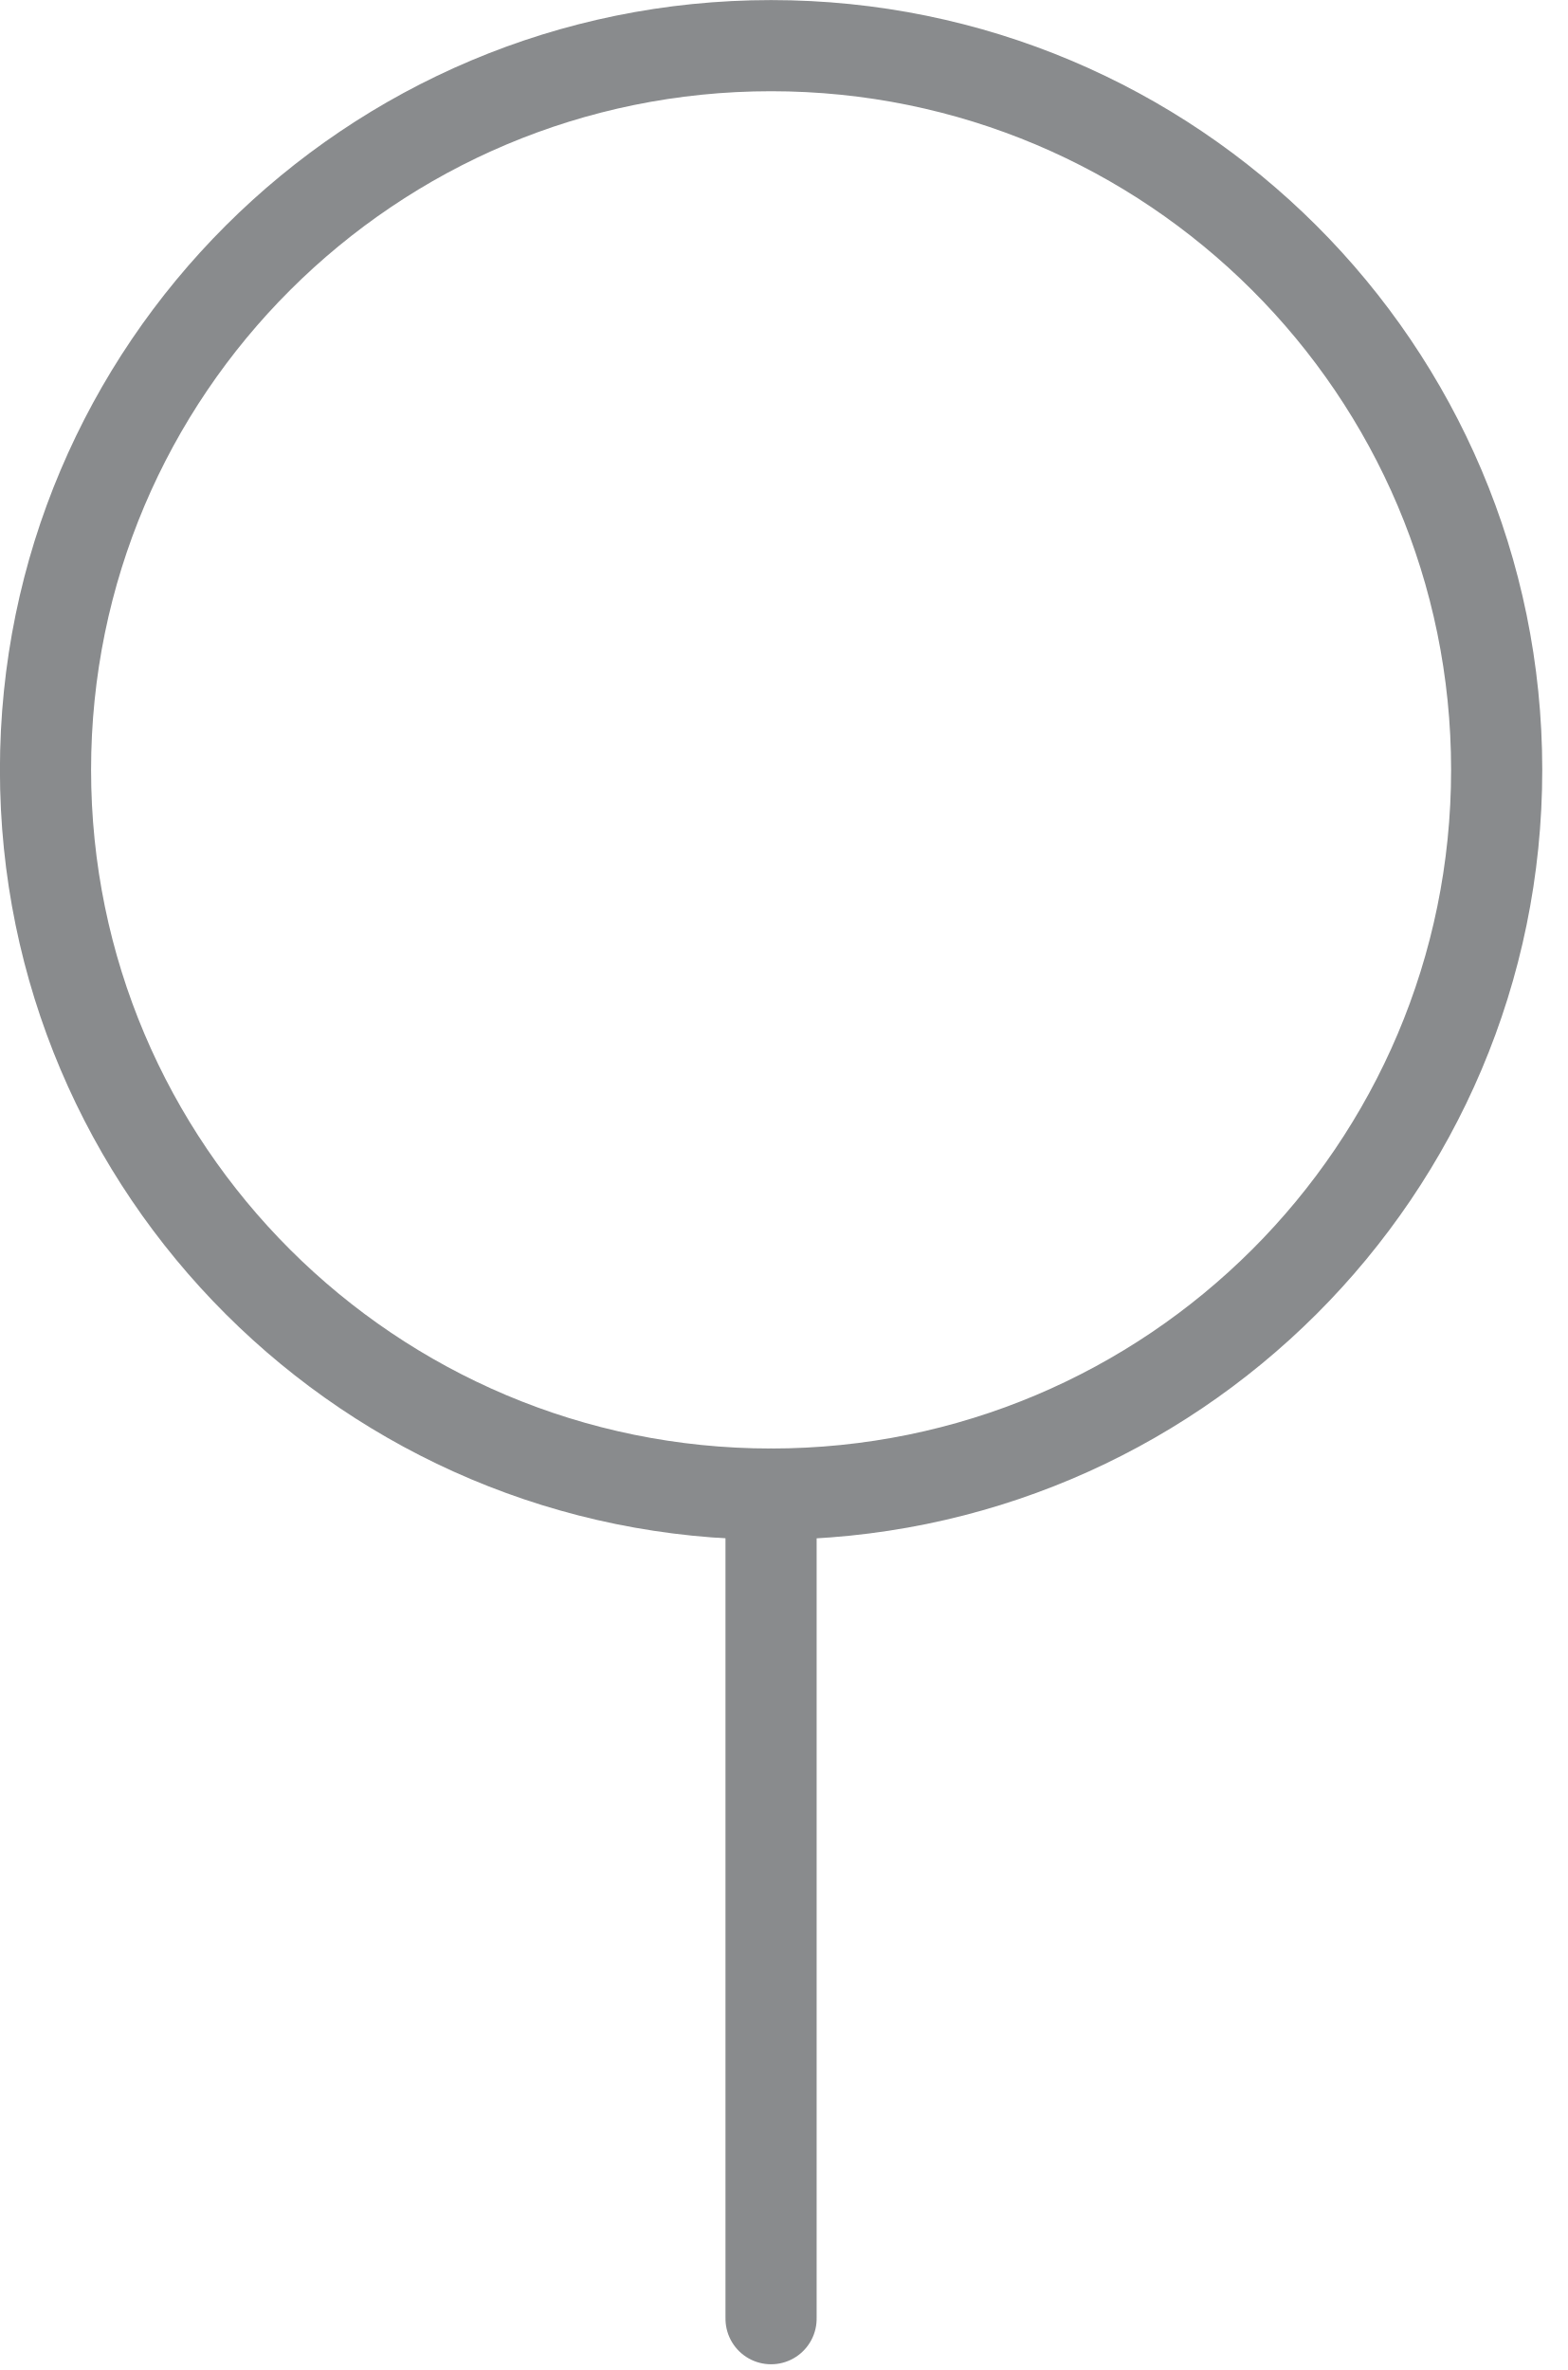
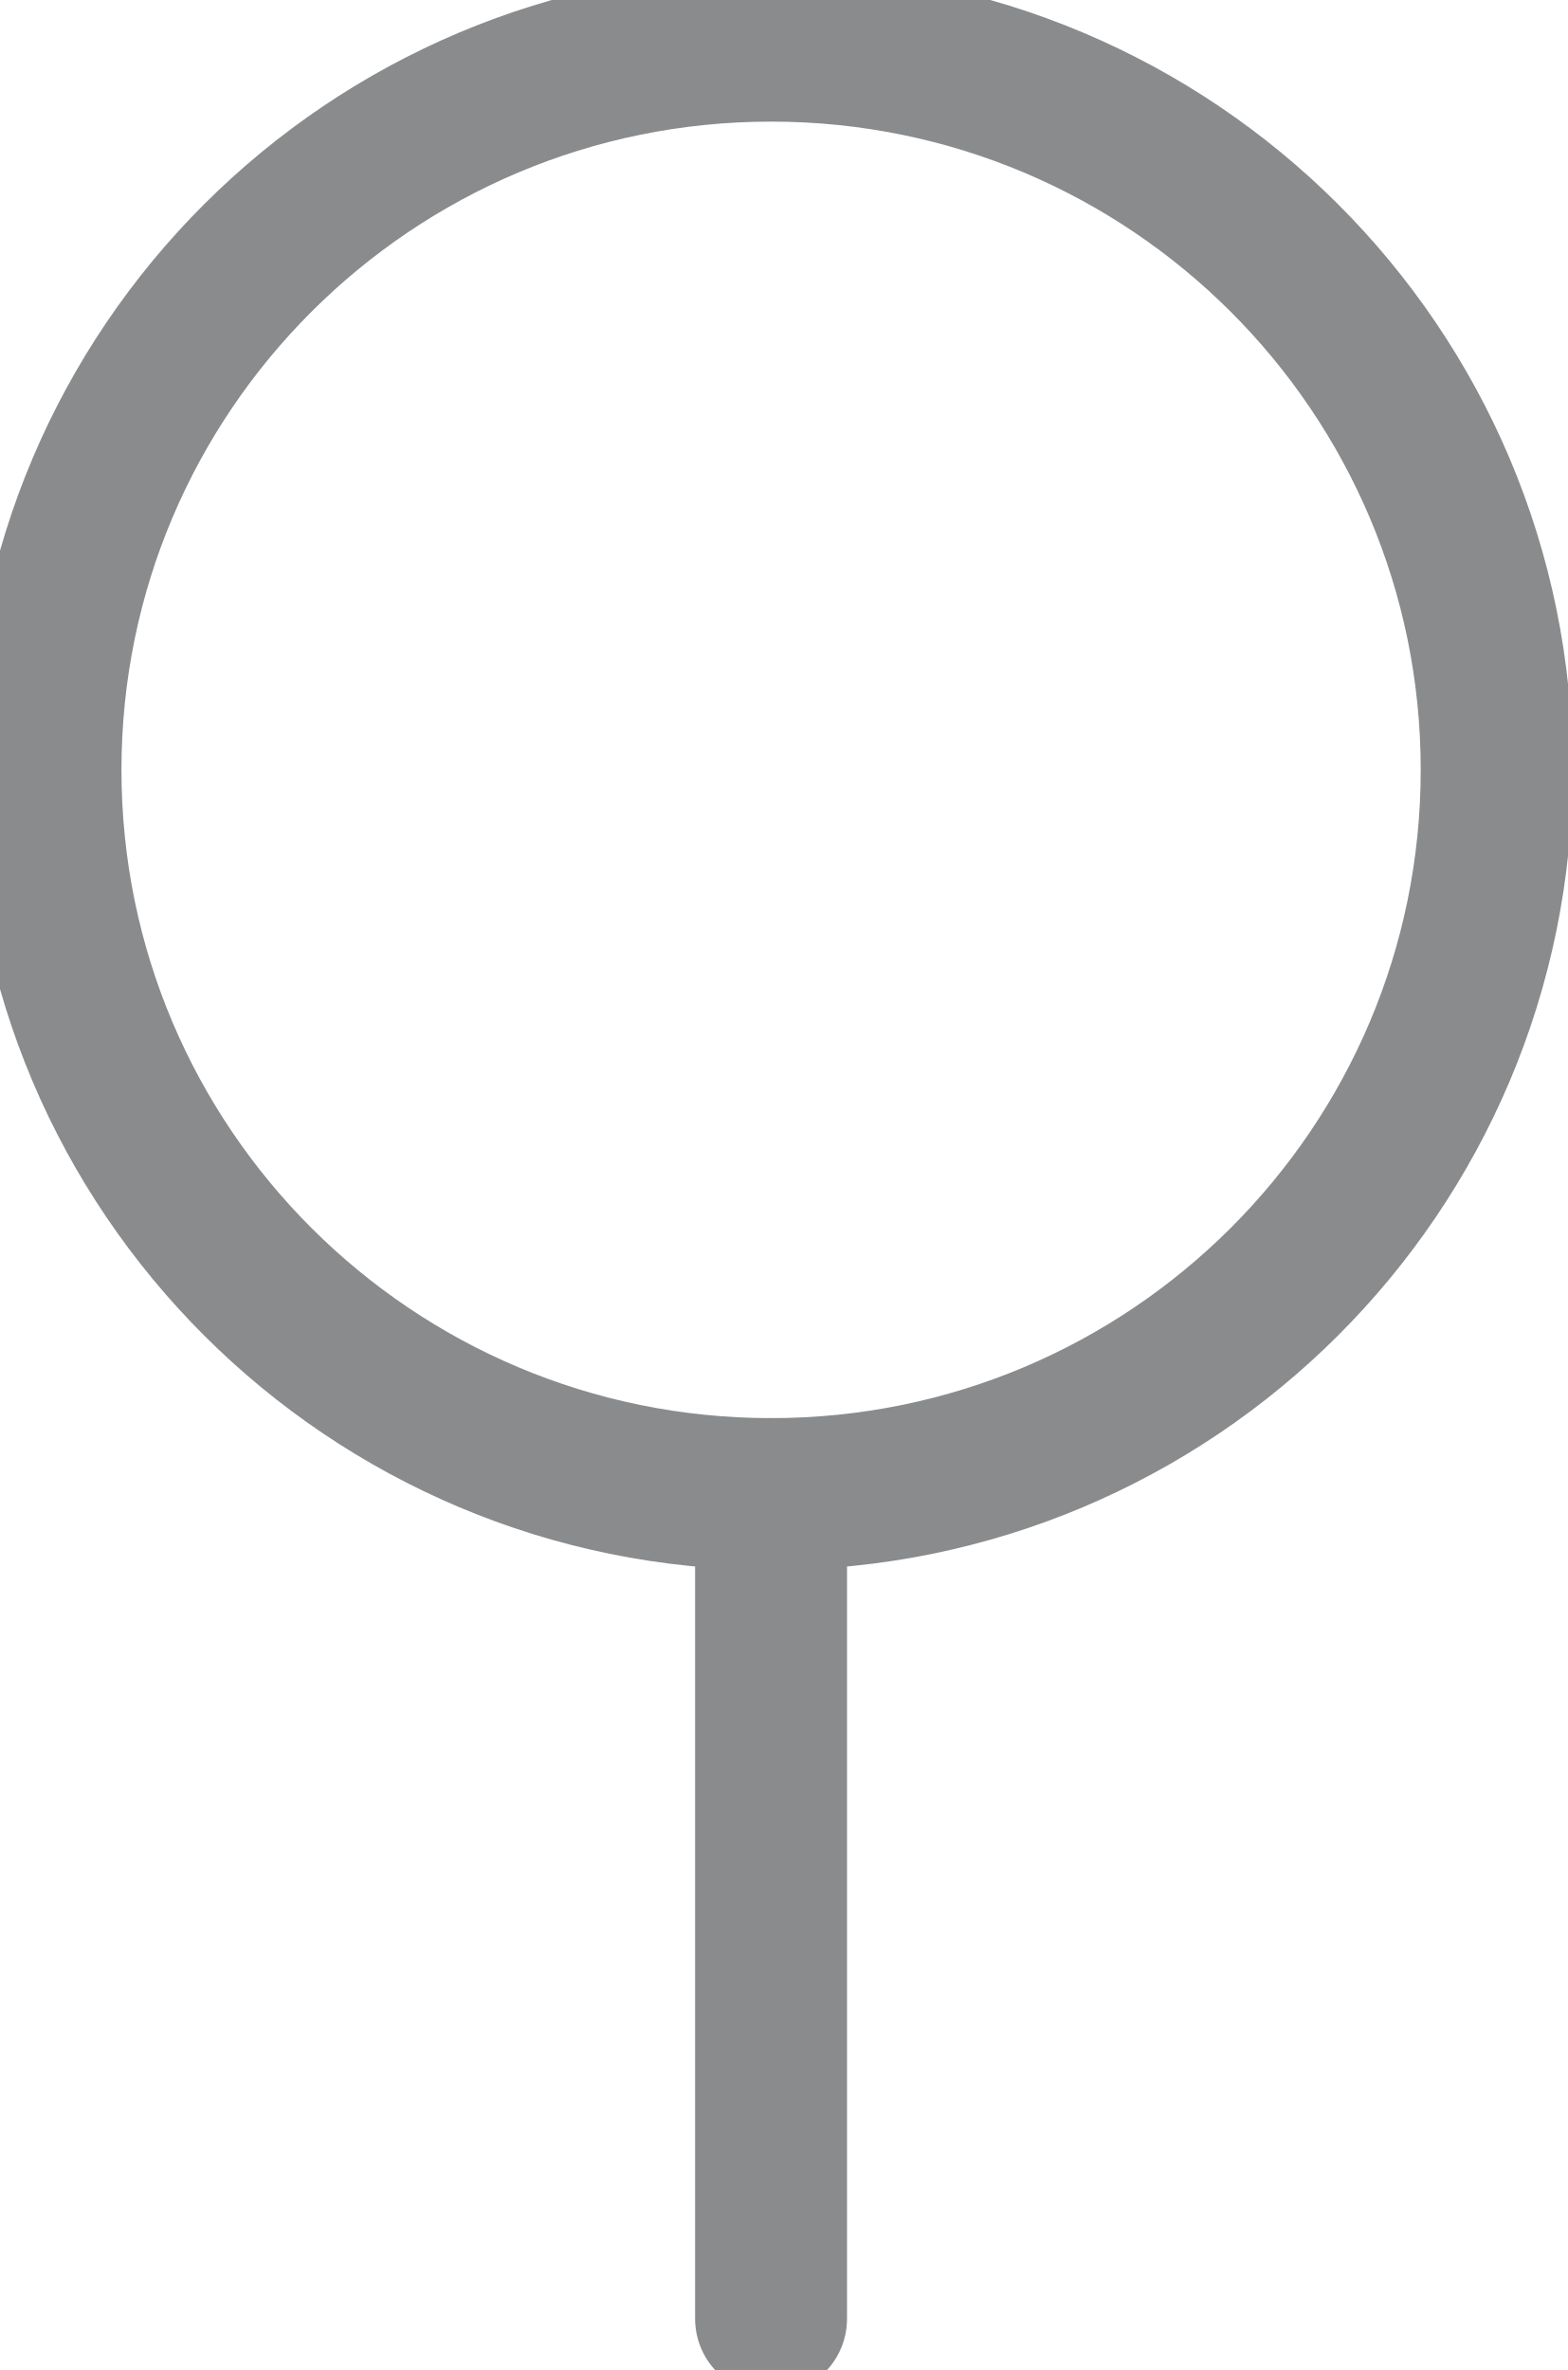
- <svg xmlns="http://www.w3.org/2000/svg" width="100%" height="100%" viewBox="0 0 43 65" version="1.1" xml:space="preserve" style="fill-rule:evenodd;clip-rule:evenodd;stroke-linecap:round;stroke-linejoin:round;stroke-miterlimit:10;">
+ <svg xmlns="http://www.w3.org/2000/svg" width="100%" height="100%" viewBox="0 0 43 65" version="1.1" style="fill-rule:evenodd;clip-rule:evenodd;stroke-linecap:round;stroke-linejoin:round;stroke-miterlimit:10;">
  <g transform="matrix(1,0,0,1,-1435.101,-722.7866)">
    <g transform="matrix(4.166667,0,0,4.166667,1406.248,703.1241)">
      <g transform="matrix(0,-1,-1,0,12.0002,5.0105)">
-         <ellipse cx="-4.776" cy="0" rx="4.767" ry="4.776" style="fill:none;stroke:rgb(137,139,141);stroke-width:0.6px;" />
+         <ellipse cx="-4.776" cy="0" rx="4.767" ry="4.776" style="fill:none;stroke:rgb(137,139,141)" stroke-width="1" />
      </g>
    </g>
    <g transform="matrix(4.166667,0,0,4.166667,1406.248,703.1241)">
      <g transform="matrix(0,1,1,0,14.714,17.2673)">
-         <path d="M-2.714,-2.714L2.714,-2.714" style="fill:none;fill-rule:nonzero;stroke:rgb(137,139,141);stroke-width:0.6px;" />
+         <path d="M-2.714,-2.714L2.714,-2.714" style="fill:none;fill-rule:nonzero;stroke:rgb(137,139,141)" stroke-width="1" />
      </g>
    </g>
  </g>
</svg>
